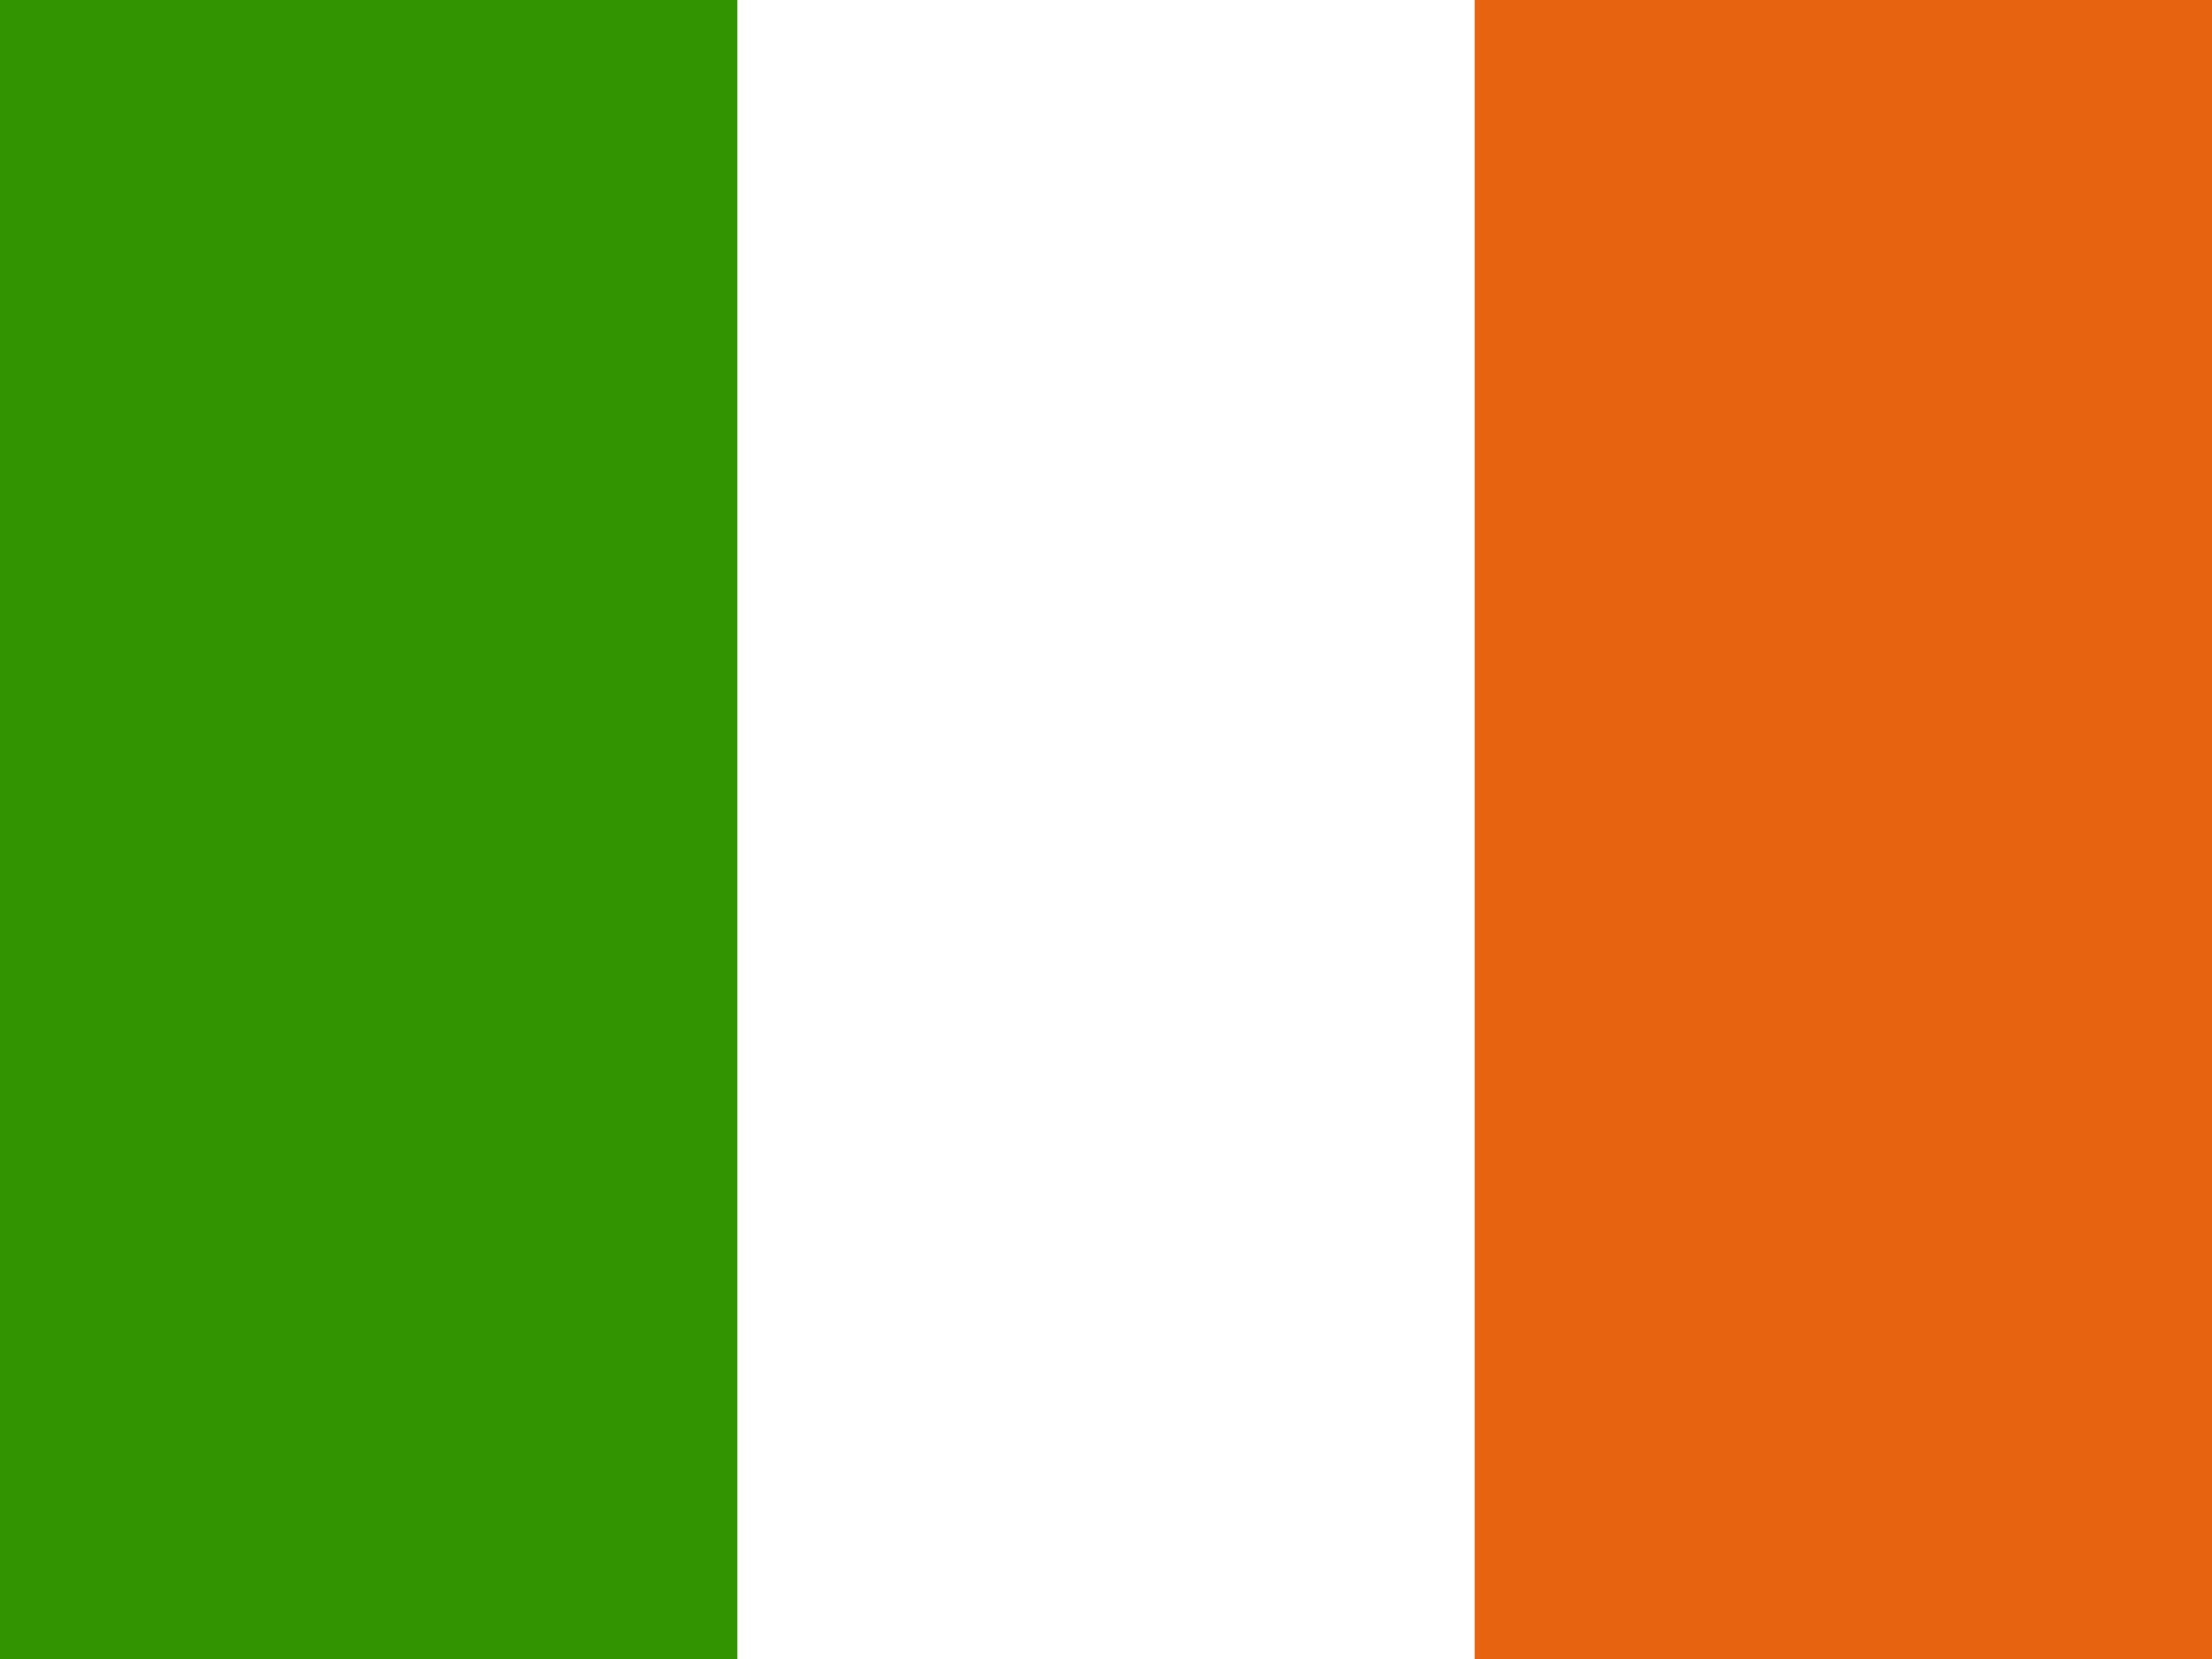
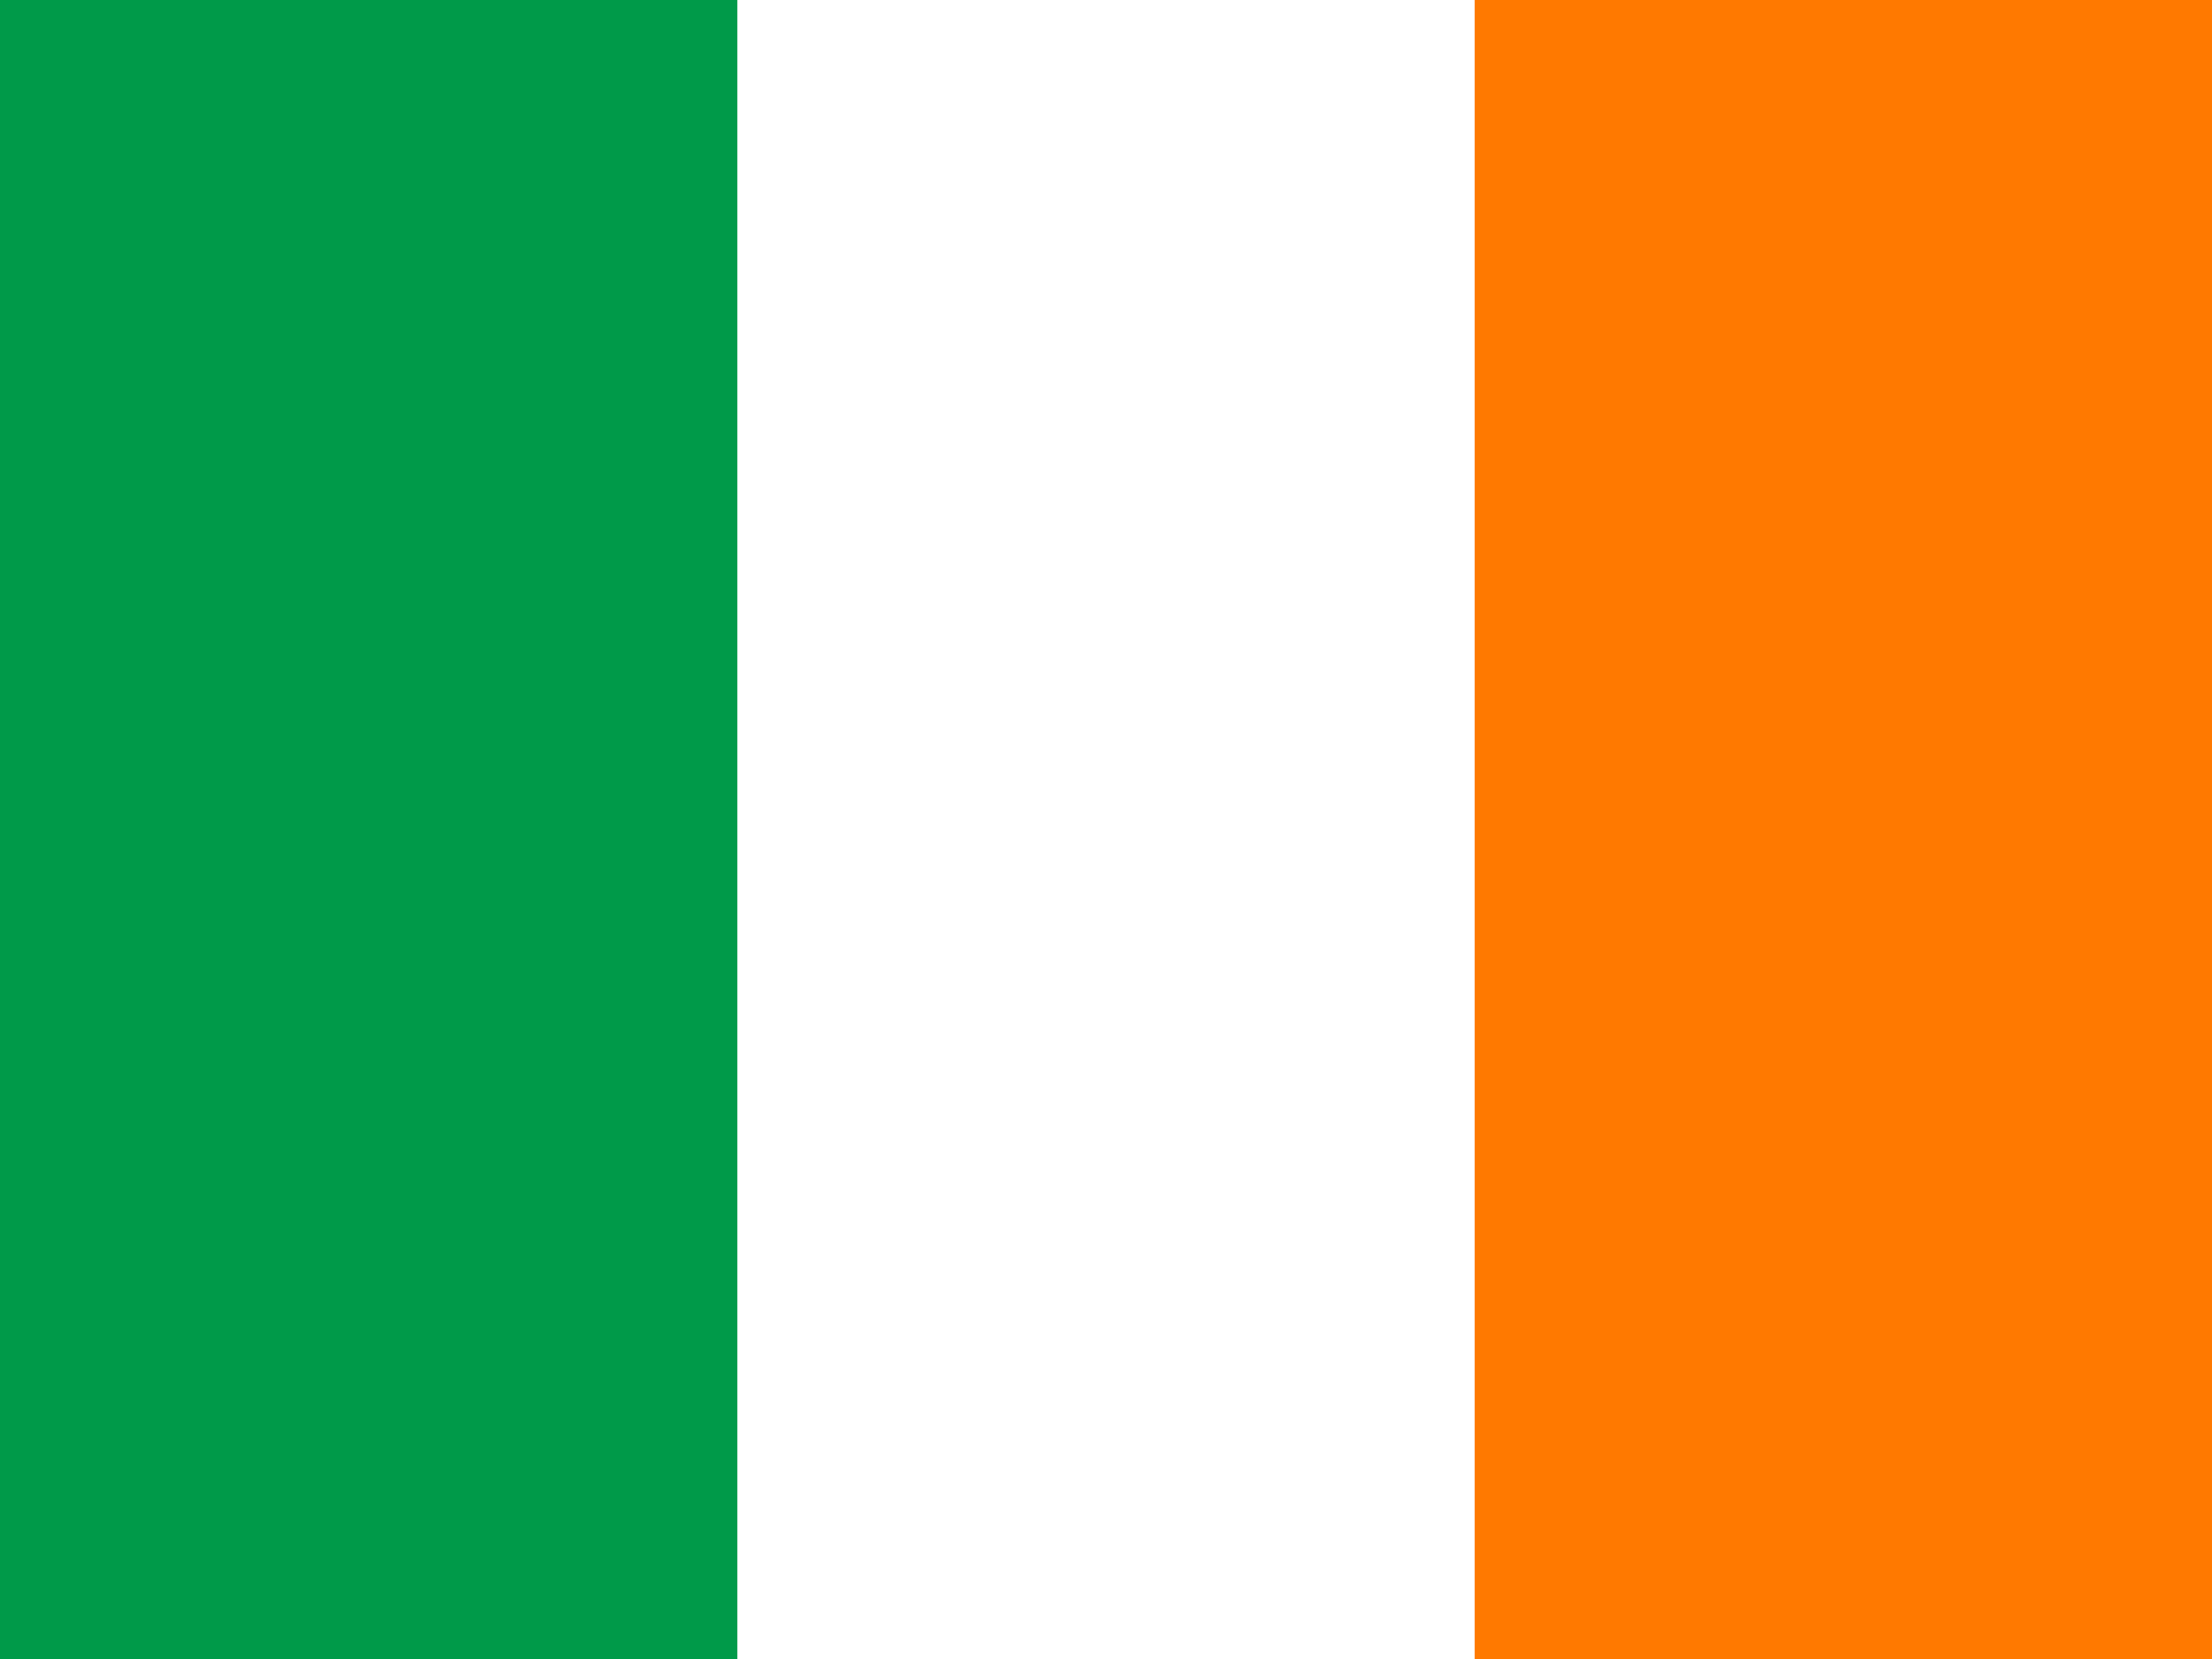
<svg xmlns="http://www.w3.org/2000/svg" id="svg378" height="480" width="640" version="1" y="0" x="0">
  <g id="flag" fill-rule="evenodd" stroke-width="1pt" transform="matrix(.64234 0 0 .98016 0 -6.2203)">
    <rect id="rect171" height="489.72" width="996.35" y="6.346" x="0" fill="#fff" />
-     <rect id="rect403" height="489.72" width="332.12" y="6.346" x="0" fill="#319400" />
-     <rect id="rect135" height="489.72" width="332.12" y="6.346" x="664.24" fill="#e76310" />
+     <rect id="rect403" height="489.72" width="332.12" y="6.346" x="0" fill="#009A49" />
+     <rect id="rect135" height="489.72" width="332.12" y="6.346" x="664.24" fill="#FF7900" />
  </g>
</svg>
